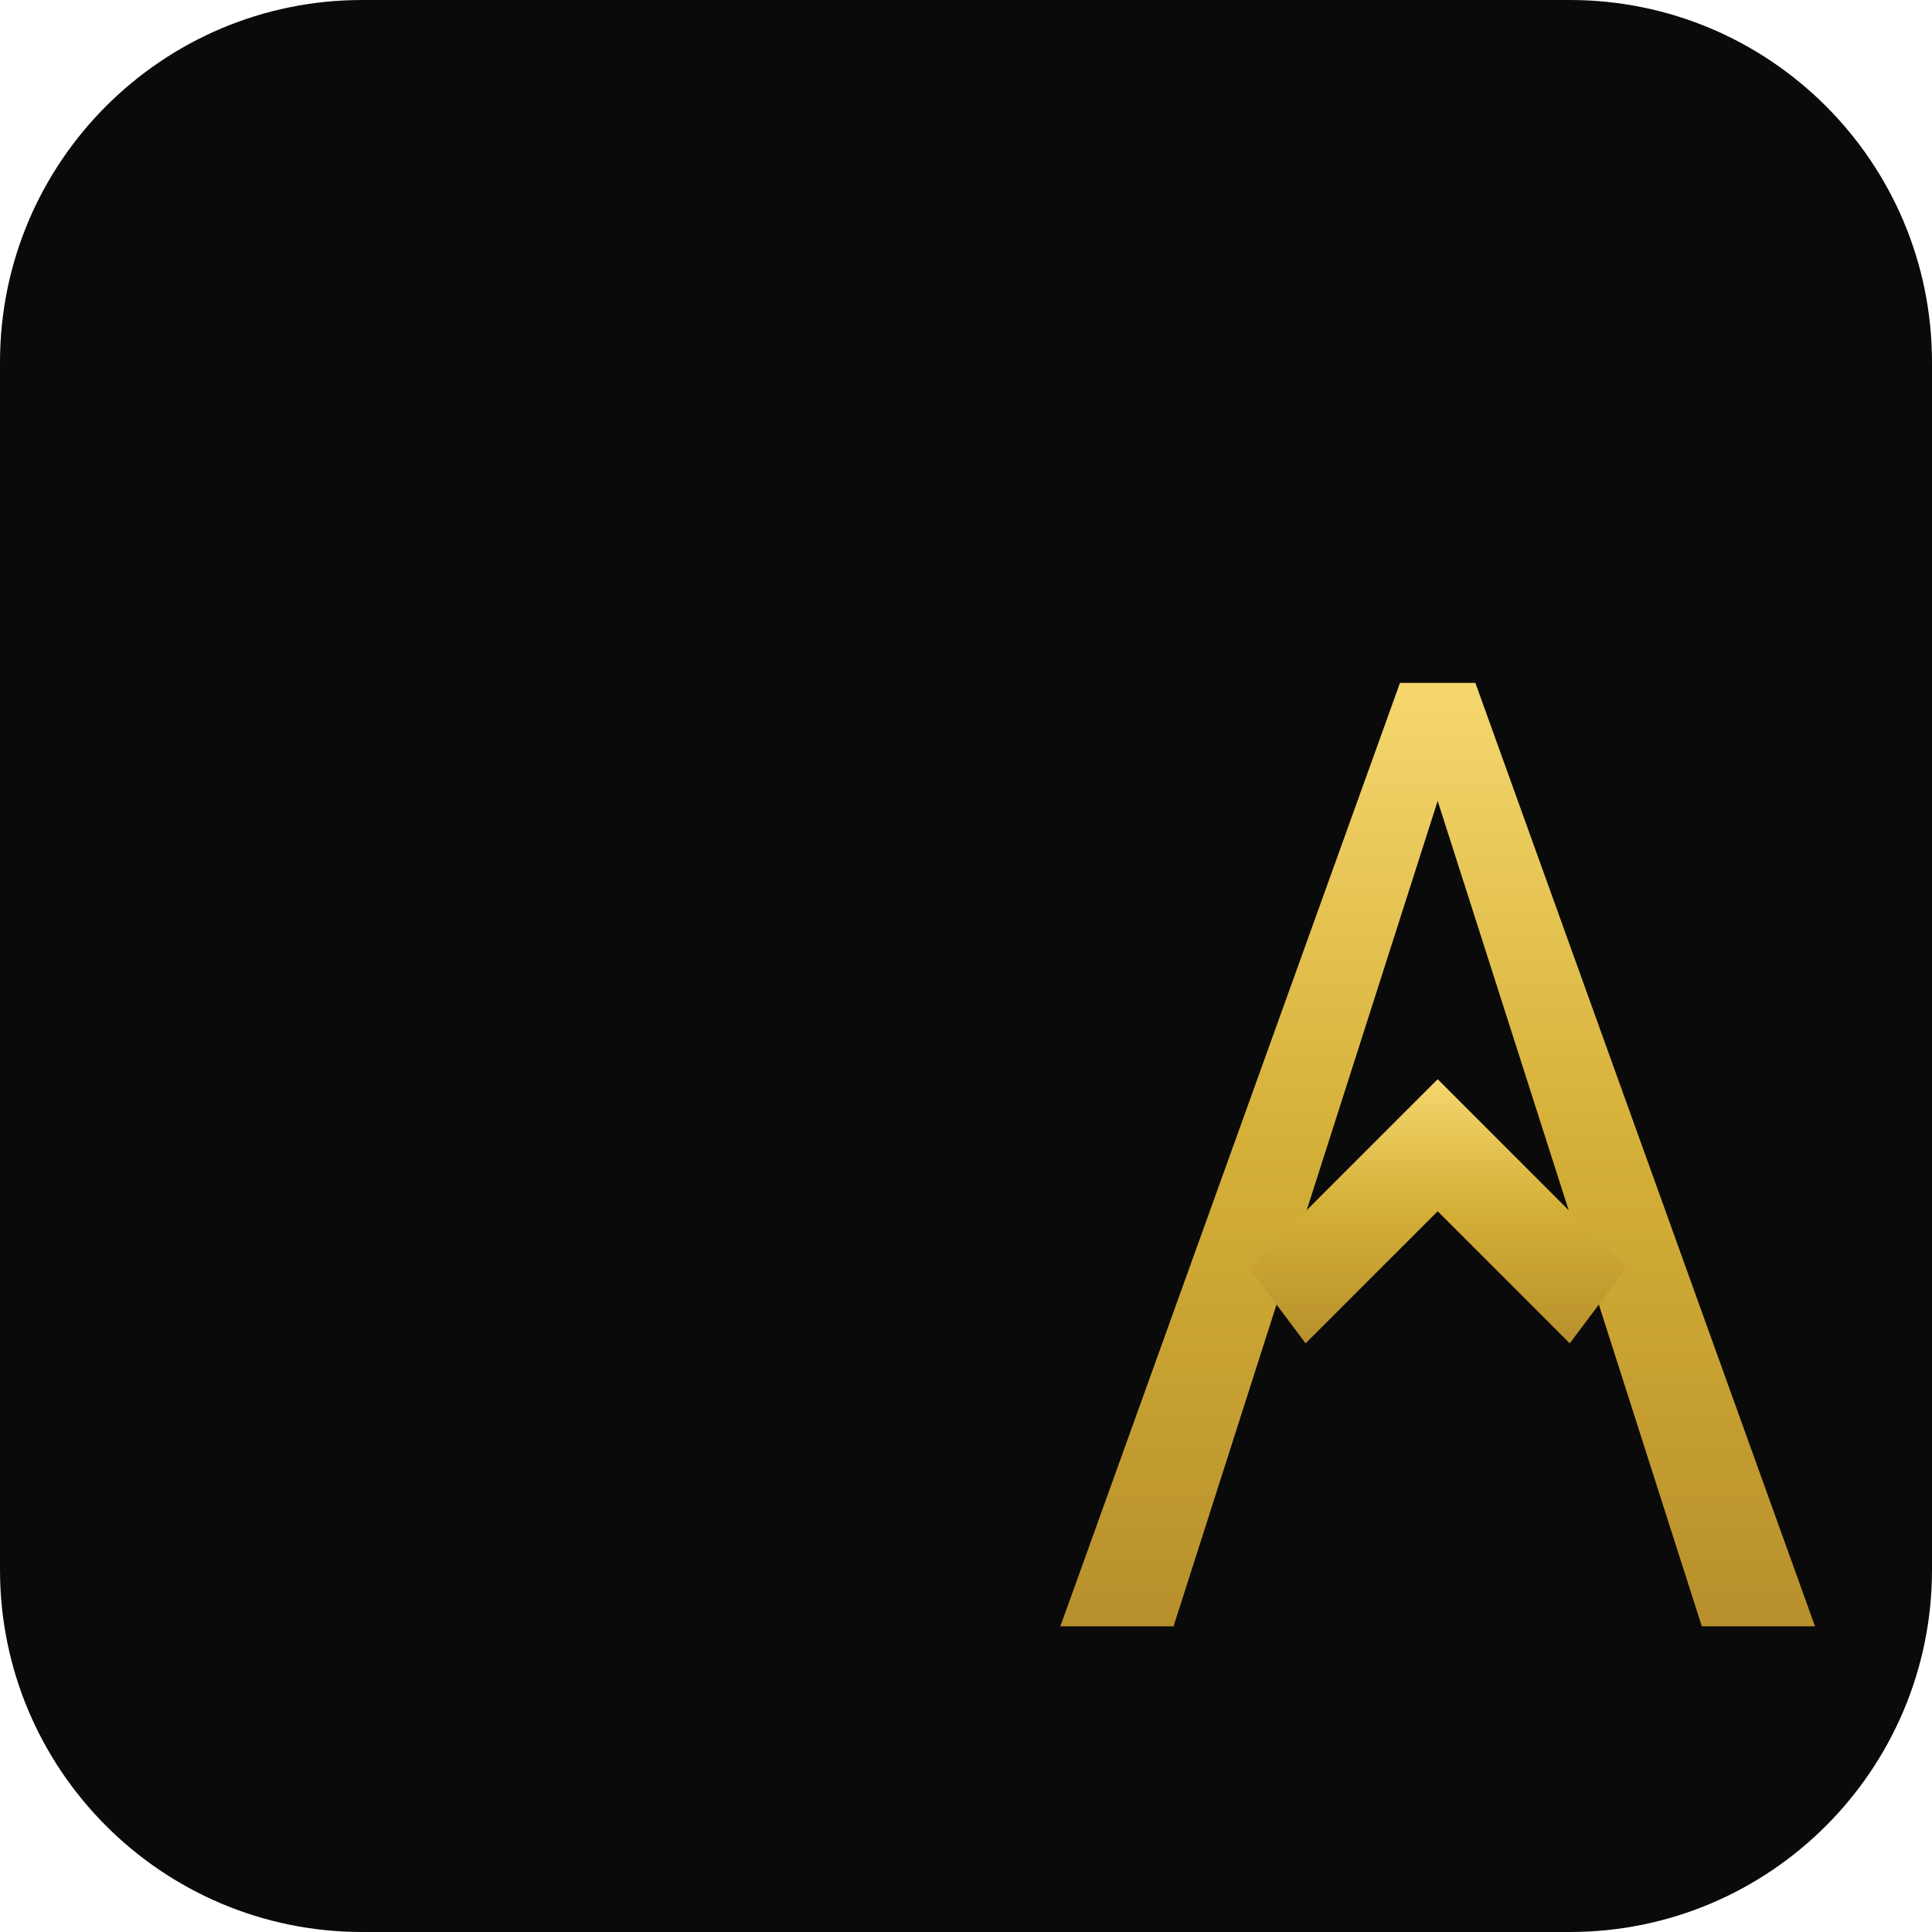
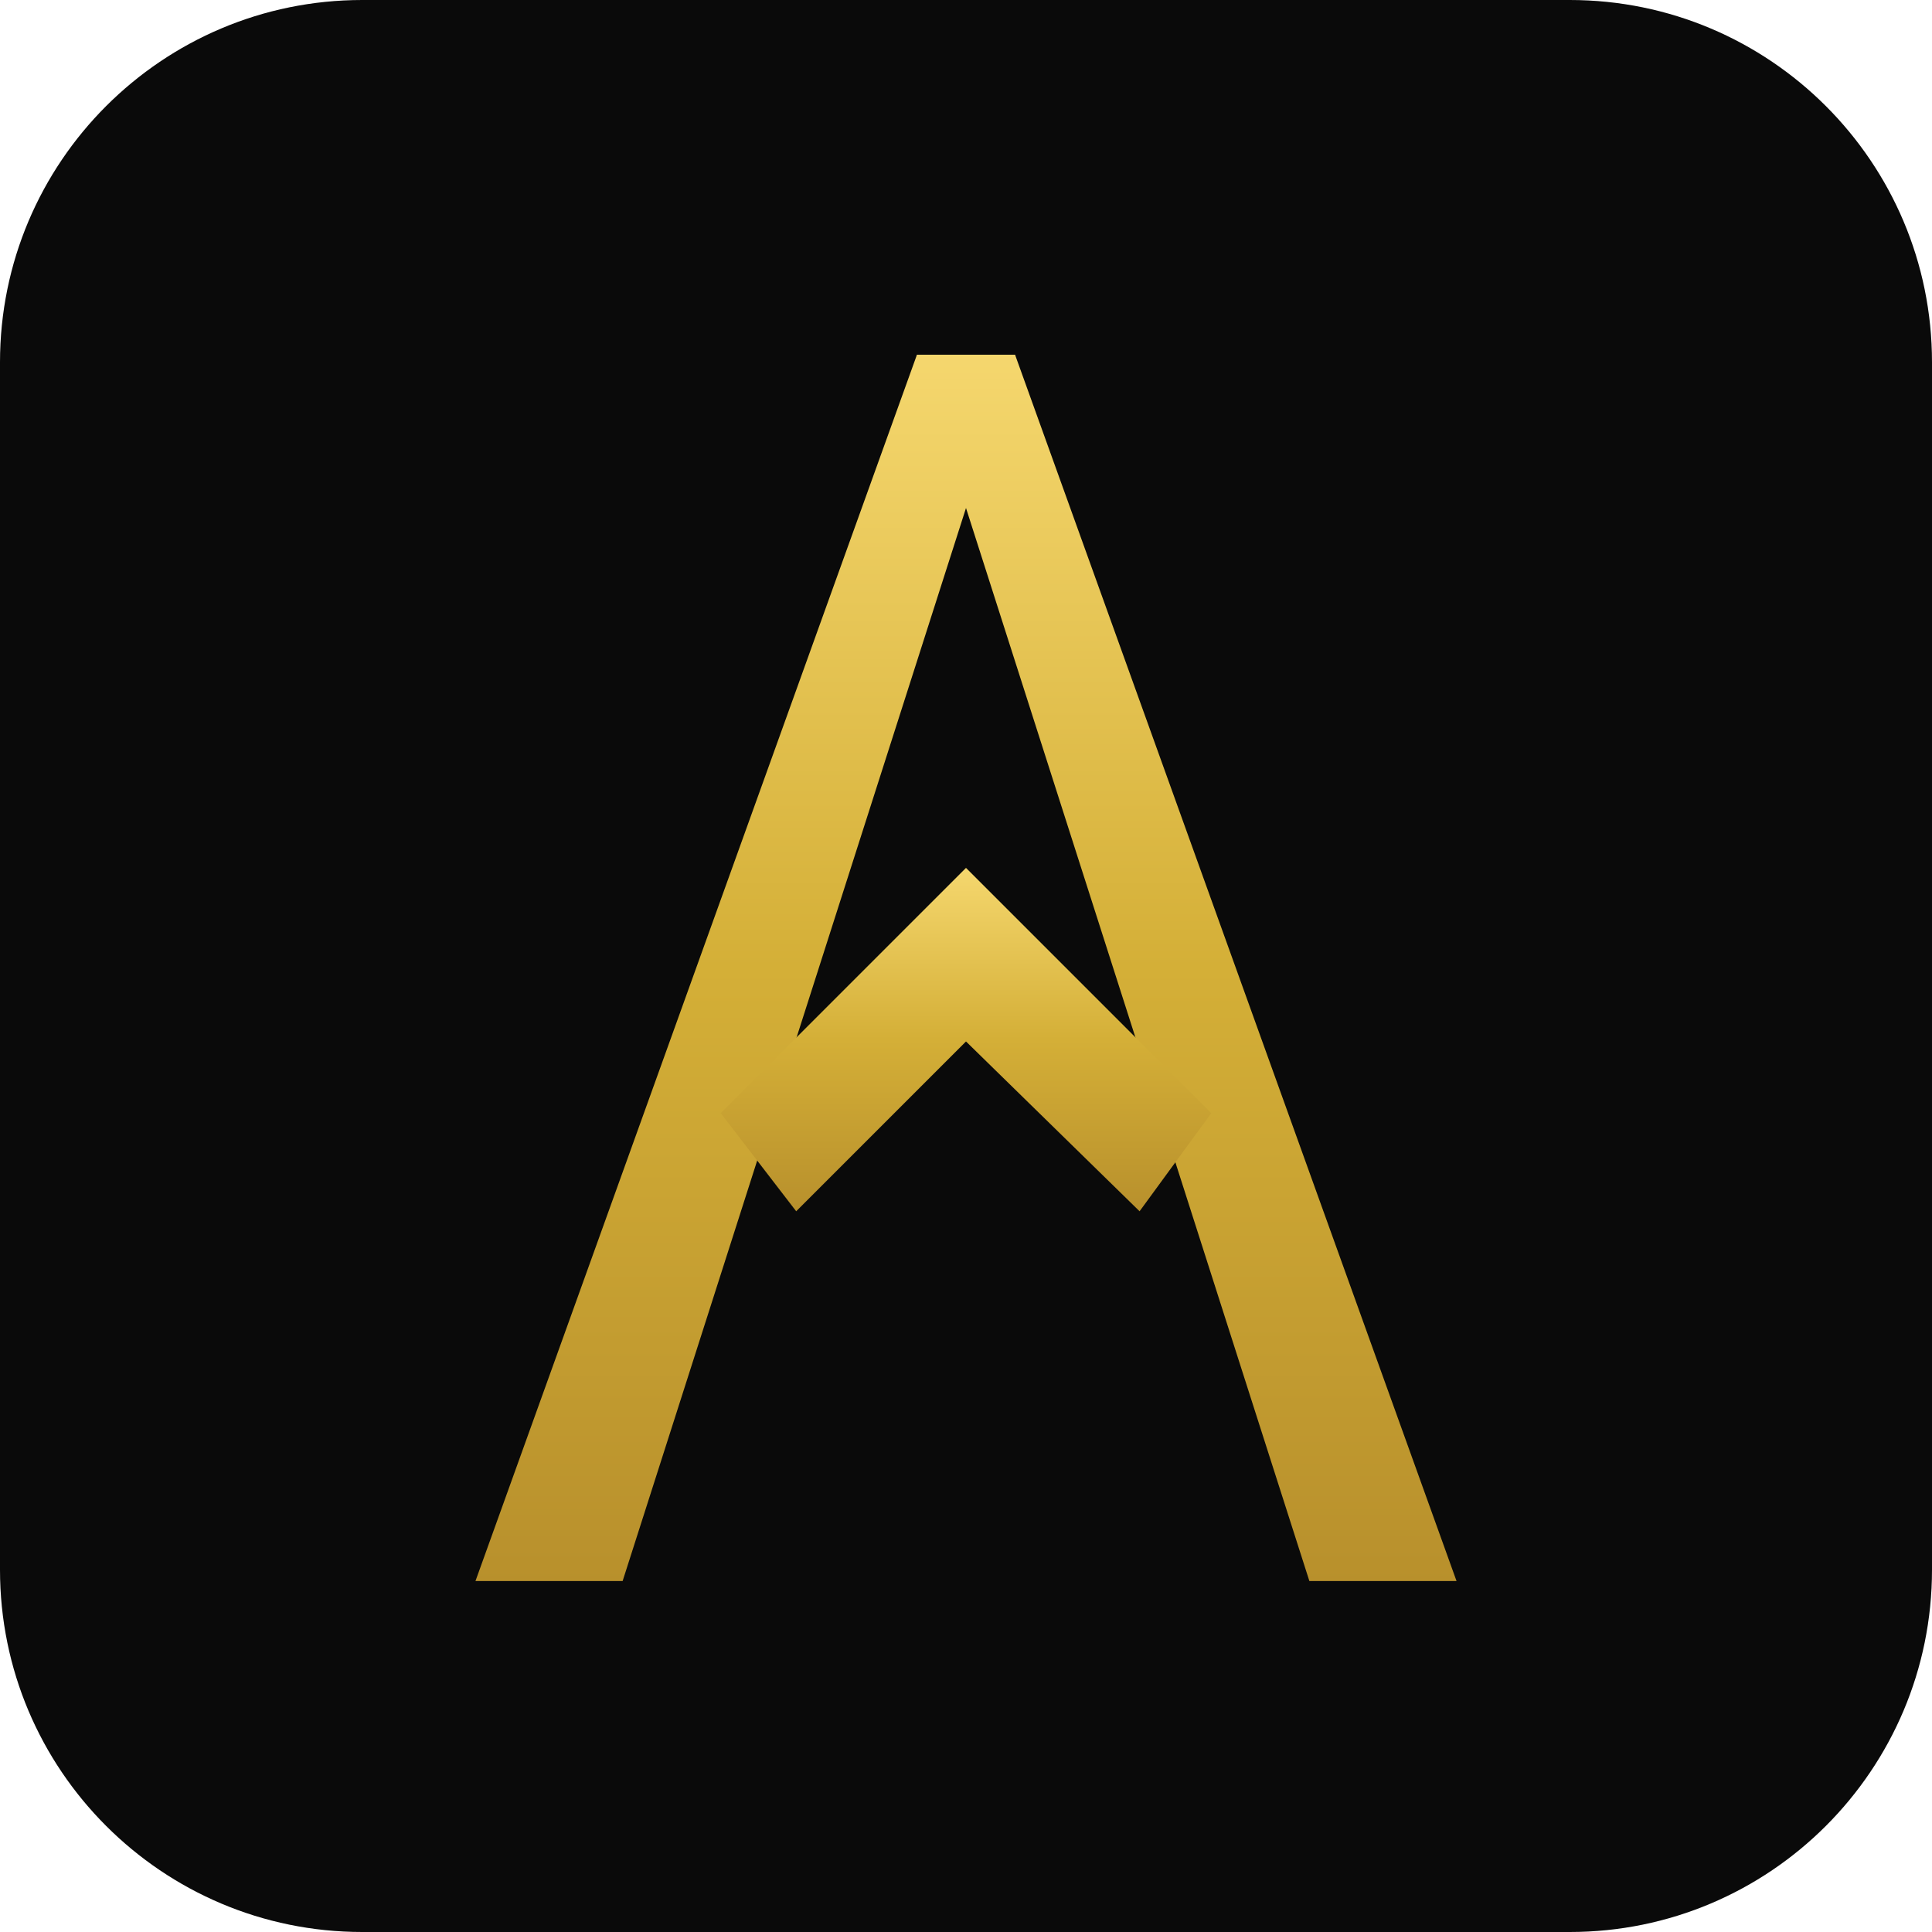
<svg xmlns="http://www.w3.org/2000/svg" viewBox="0 0 512 512">
  <defs>
    <linearGradient id="g" x1="0%" y1="0%" x2="0%" y2="100%">
      <stop offset="0%" stop-color="#F5D76E" />
      <stop offset="50%" stop-color="#D4AF37" />
      <stop offset="100%" stop-color="#B8902C" />
    </linearGradient>
  </defs>
  <rect width="512" height="512" rx="96" fill="#0A0A0A" />
-   <g fill="url(#g)" transform="translate(131,56) scale(0.5)">
-     <polygon points="300,750 480,250 520,250 360,750" />
-     <polygon points="520,250 700,750 640,750 480,250" />
-     <polygon points="400,560 500,460 600,560 570,600 500,530 430,600" />
+   <g fill="url(#g)">
+     <polygon points="126,419 243,94 269,94 165,419" />
+     <polygon points="269,94 386,419 347,419 243,94" />
+     <polygon points="191,295 256,230 321,295 302,321 256,276 211,321" />
  </g>
</svg>
